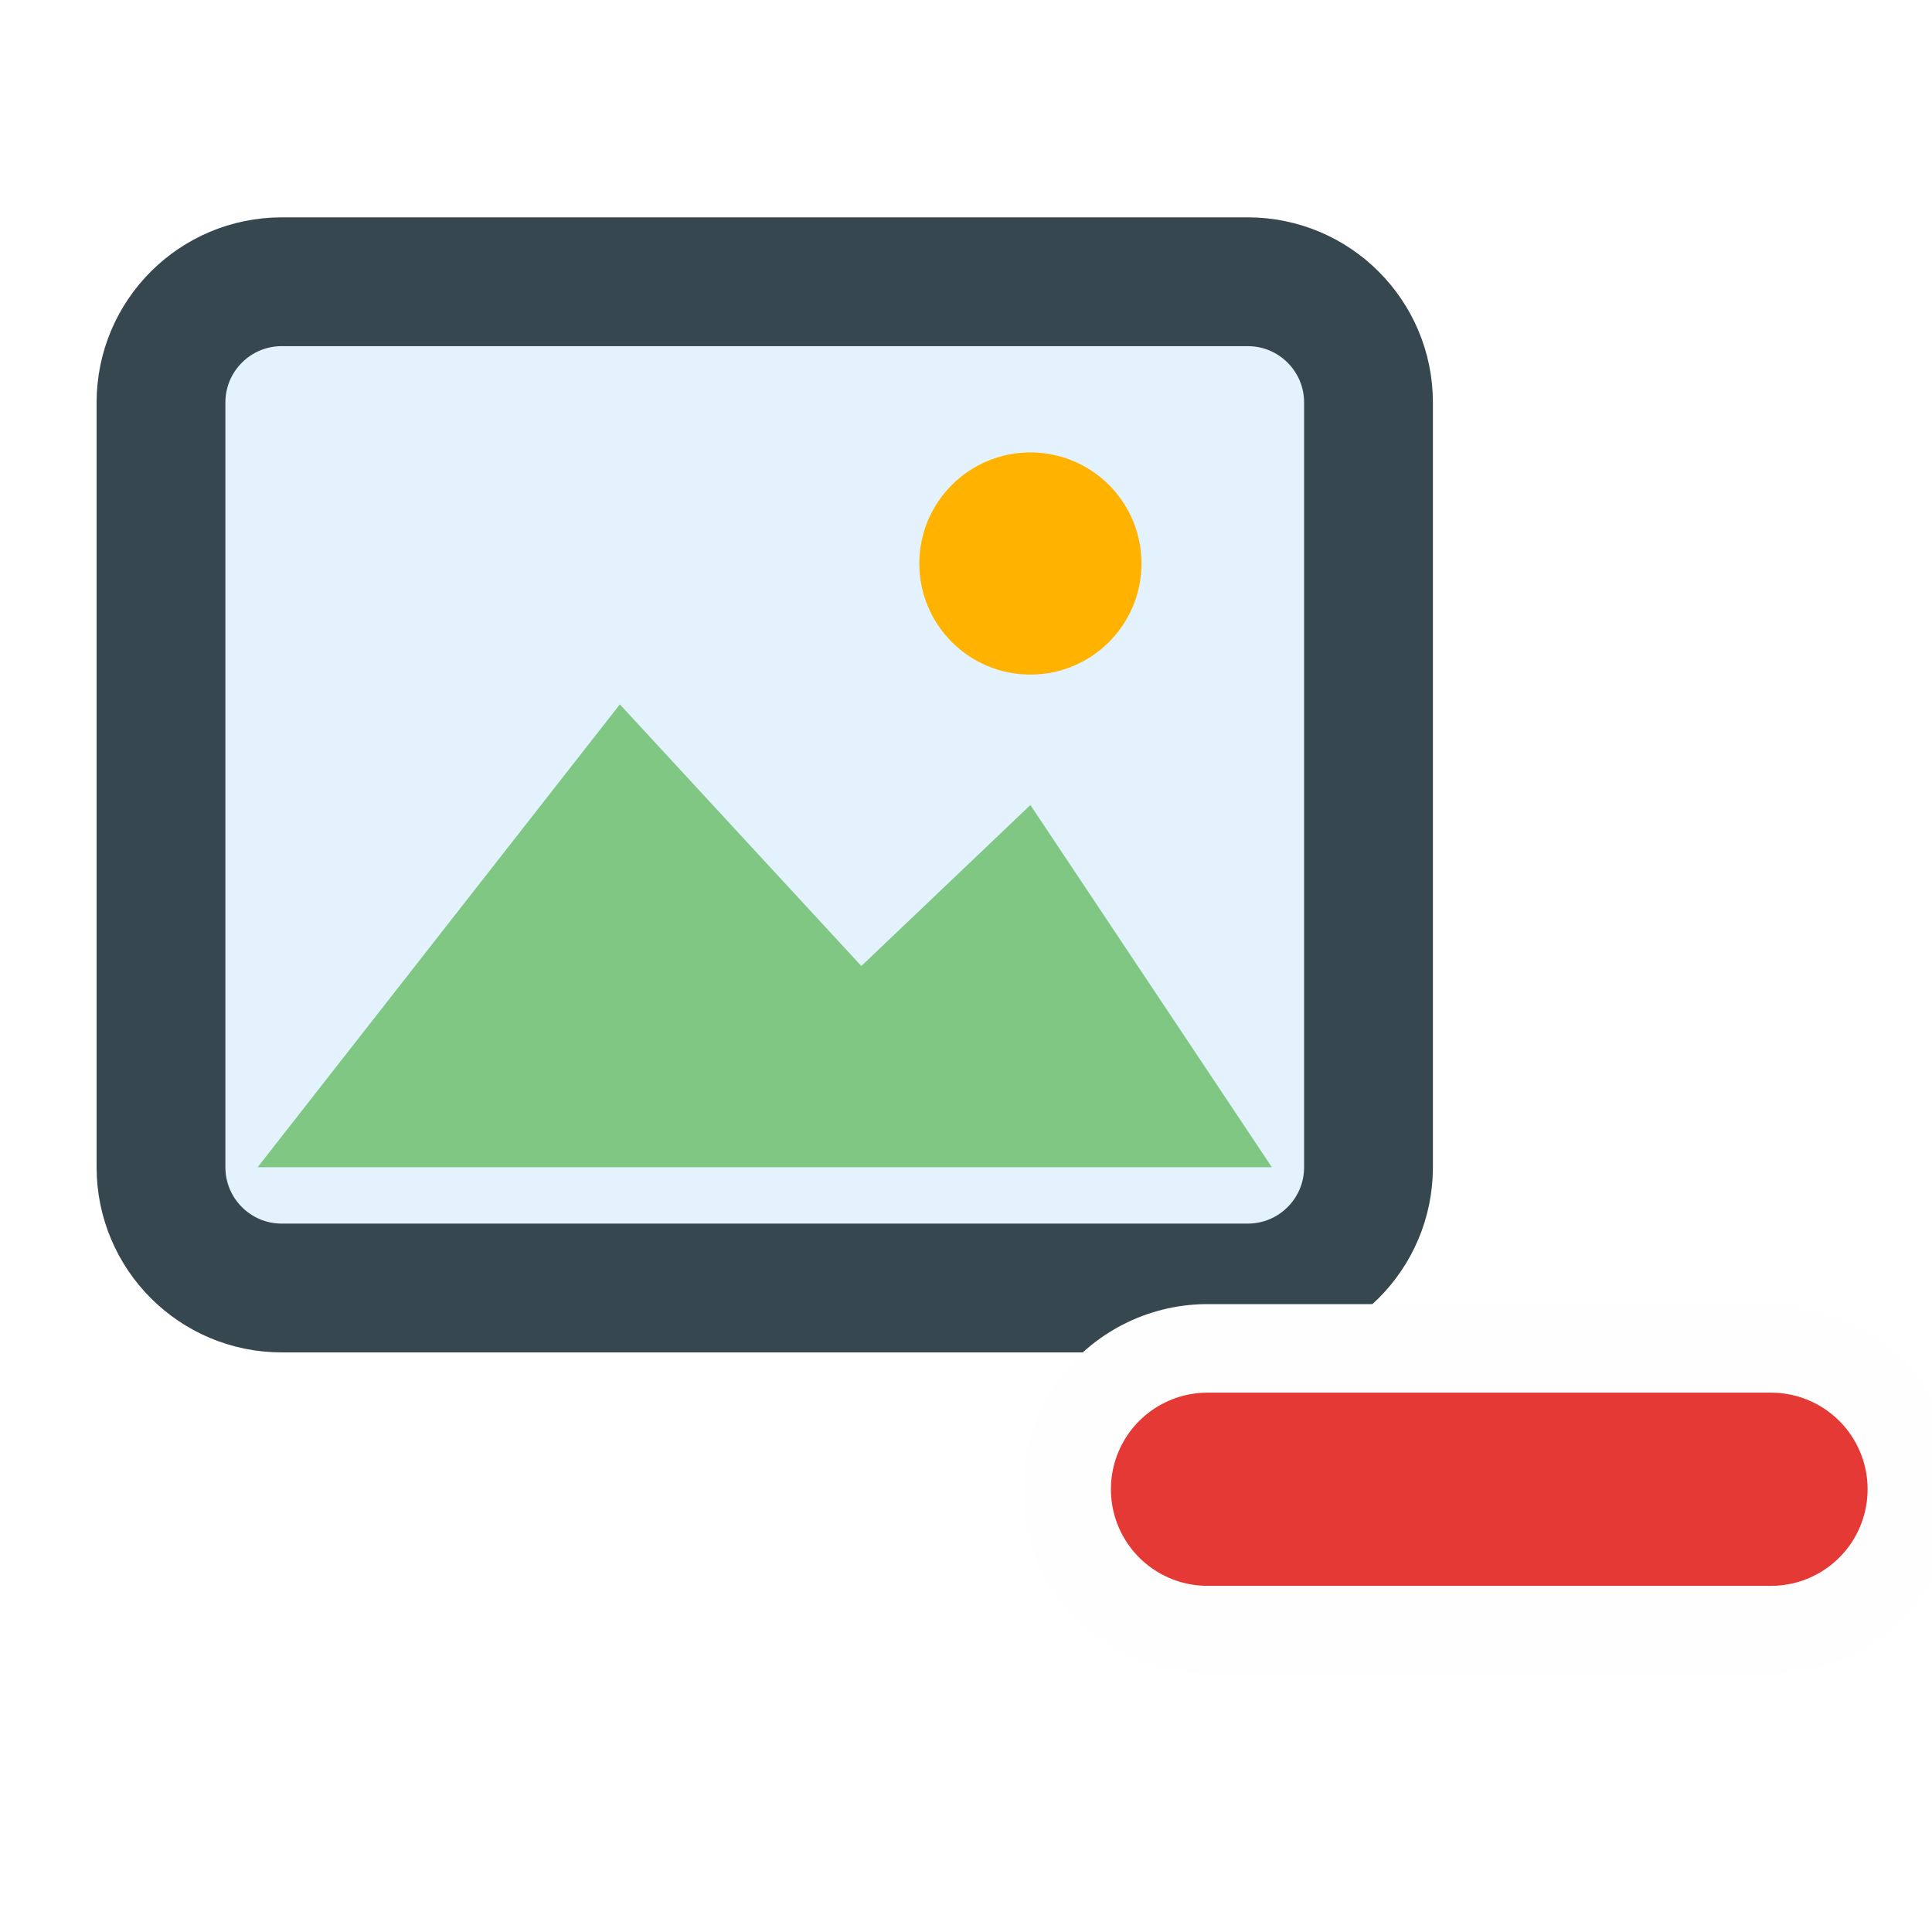
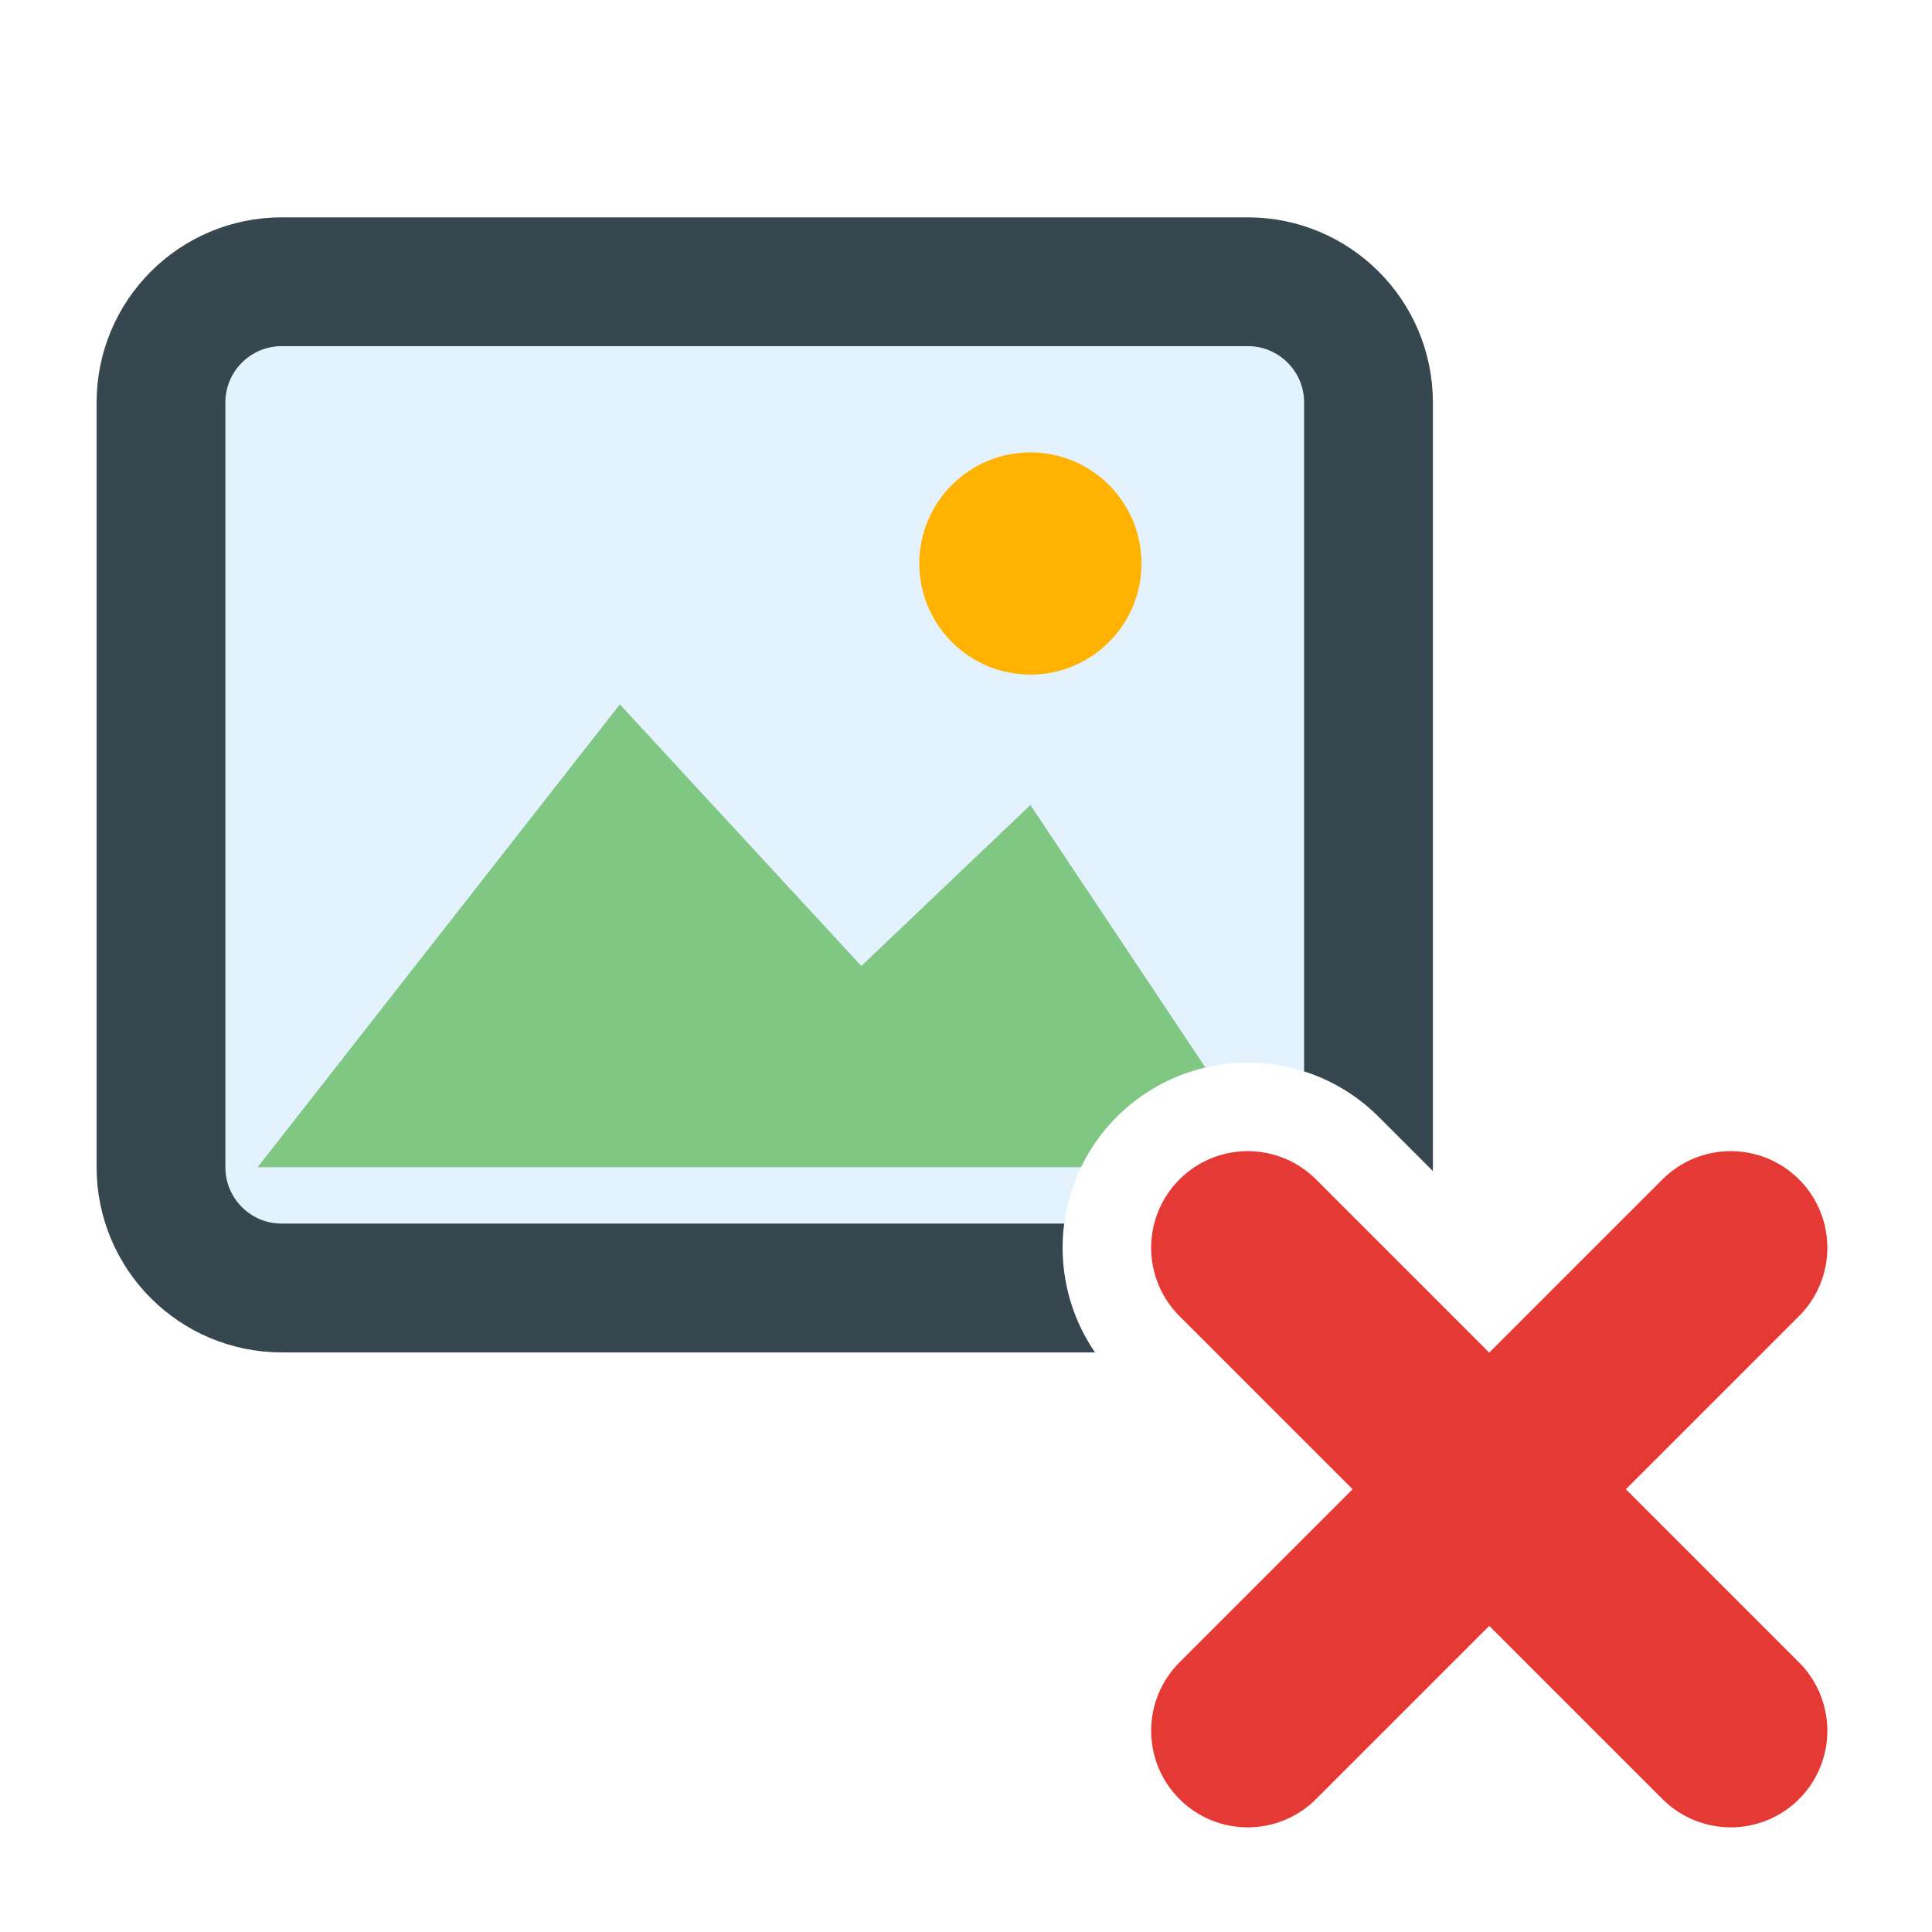
<svg xmlns="http://www.w3.org/2000/svg" width="24" height="24" viewBox="0 0 24 24">
  <rect x="2" y="3.5" width="15" height="12.5" rx="1.5" fill="#E3F2FD" stroke="#37474F" stroke-width="1.6" />
  <polygon points="3.2,14.5 7.7,8.75 10.7,12 12.8,10 15.8,14.5" fill="#81C784" stroke="none" stroke-width="1.6" stroke-linejoin="round" />
  <circle cx="12.8" cy="7" r="1.38" fill="#FFB300" />
-   <polyline points="15,18.5 22,18.5" fill="none" stroke="#FEFEFE" stroke-width="4.6" stroke-linecap="round" stroke-linejoin="round" />
-   <polyline points="15,18.5 22,18.5" fill="none" stroke="#E53935" stroke-width="2.4" stroke-linecap="round" stroke-linejoin="round" />
+   <polyline points="15.5,15.5 21.5,21.5" fill="none" stroke="#FEFEFE" stroke-width="4.6" stroke-linecap="round" stroke-linejoin="round" />
+   <polyline points="21.5,15.5 15.5,21.5" fill="none" stroke="#FEFEFE" stroke-width="4.6" stroke-linecap="round" stroke-linejoin="round" />
+   <polyline points="15.5,15.5 21.5,21.5" fill="none" stroke="#E53935" stroke-width="2.4" stroke-linecap="round" stroke-linejoin="round" />
+   <polyline points="21.5,15.5 15.5,21.5" fill="none" stroke="#E53935" stroke-width="2.4" stroke-linecap="round" stroke-linejoin="round" />
</svg>
